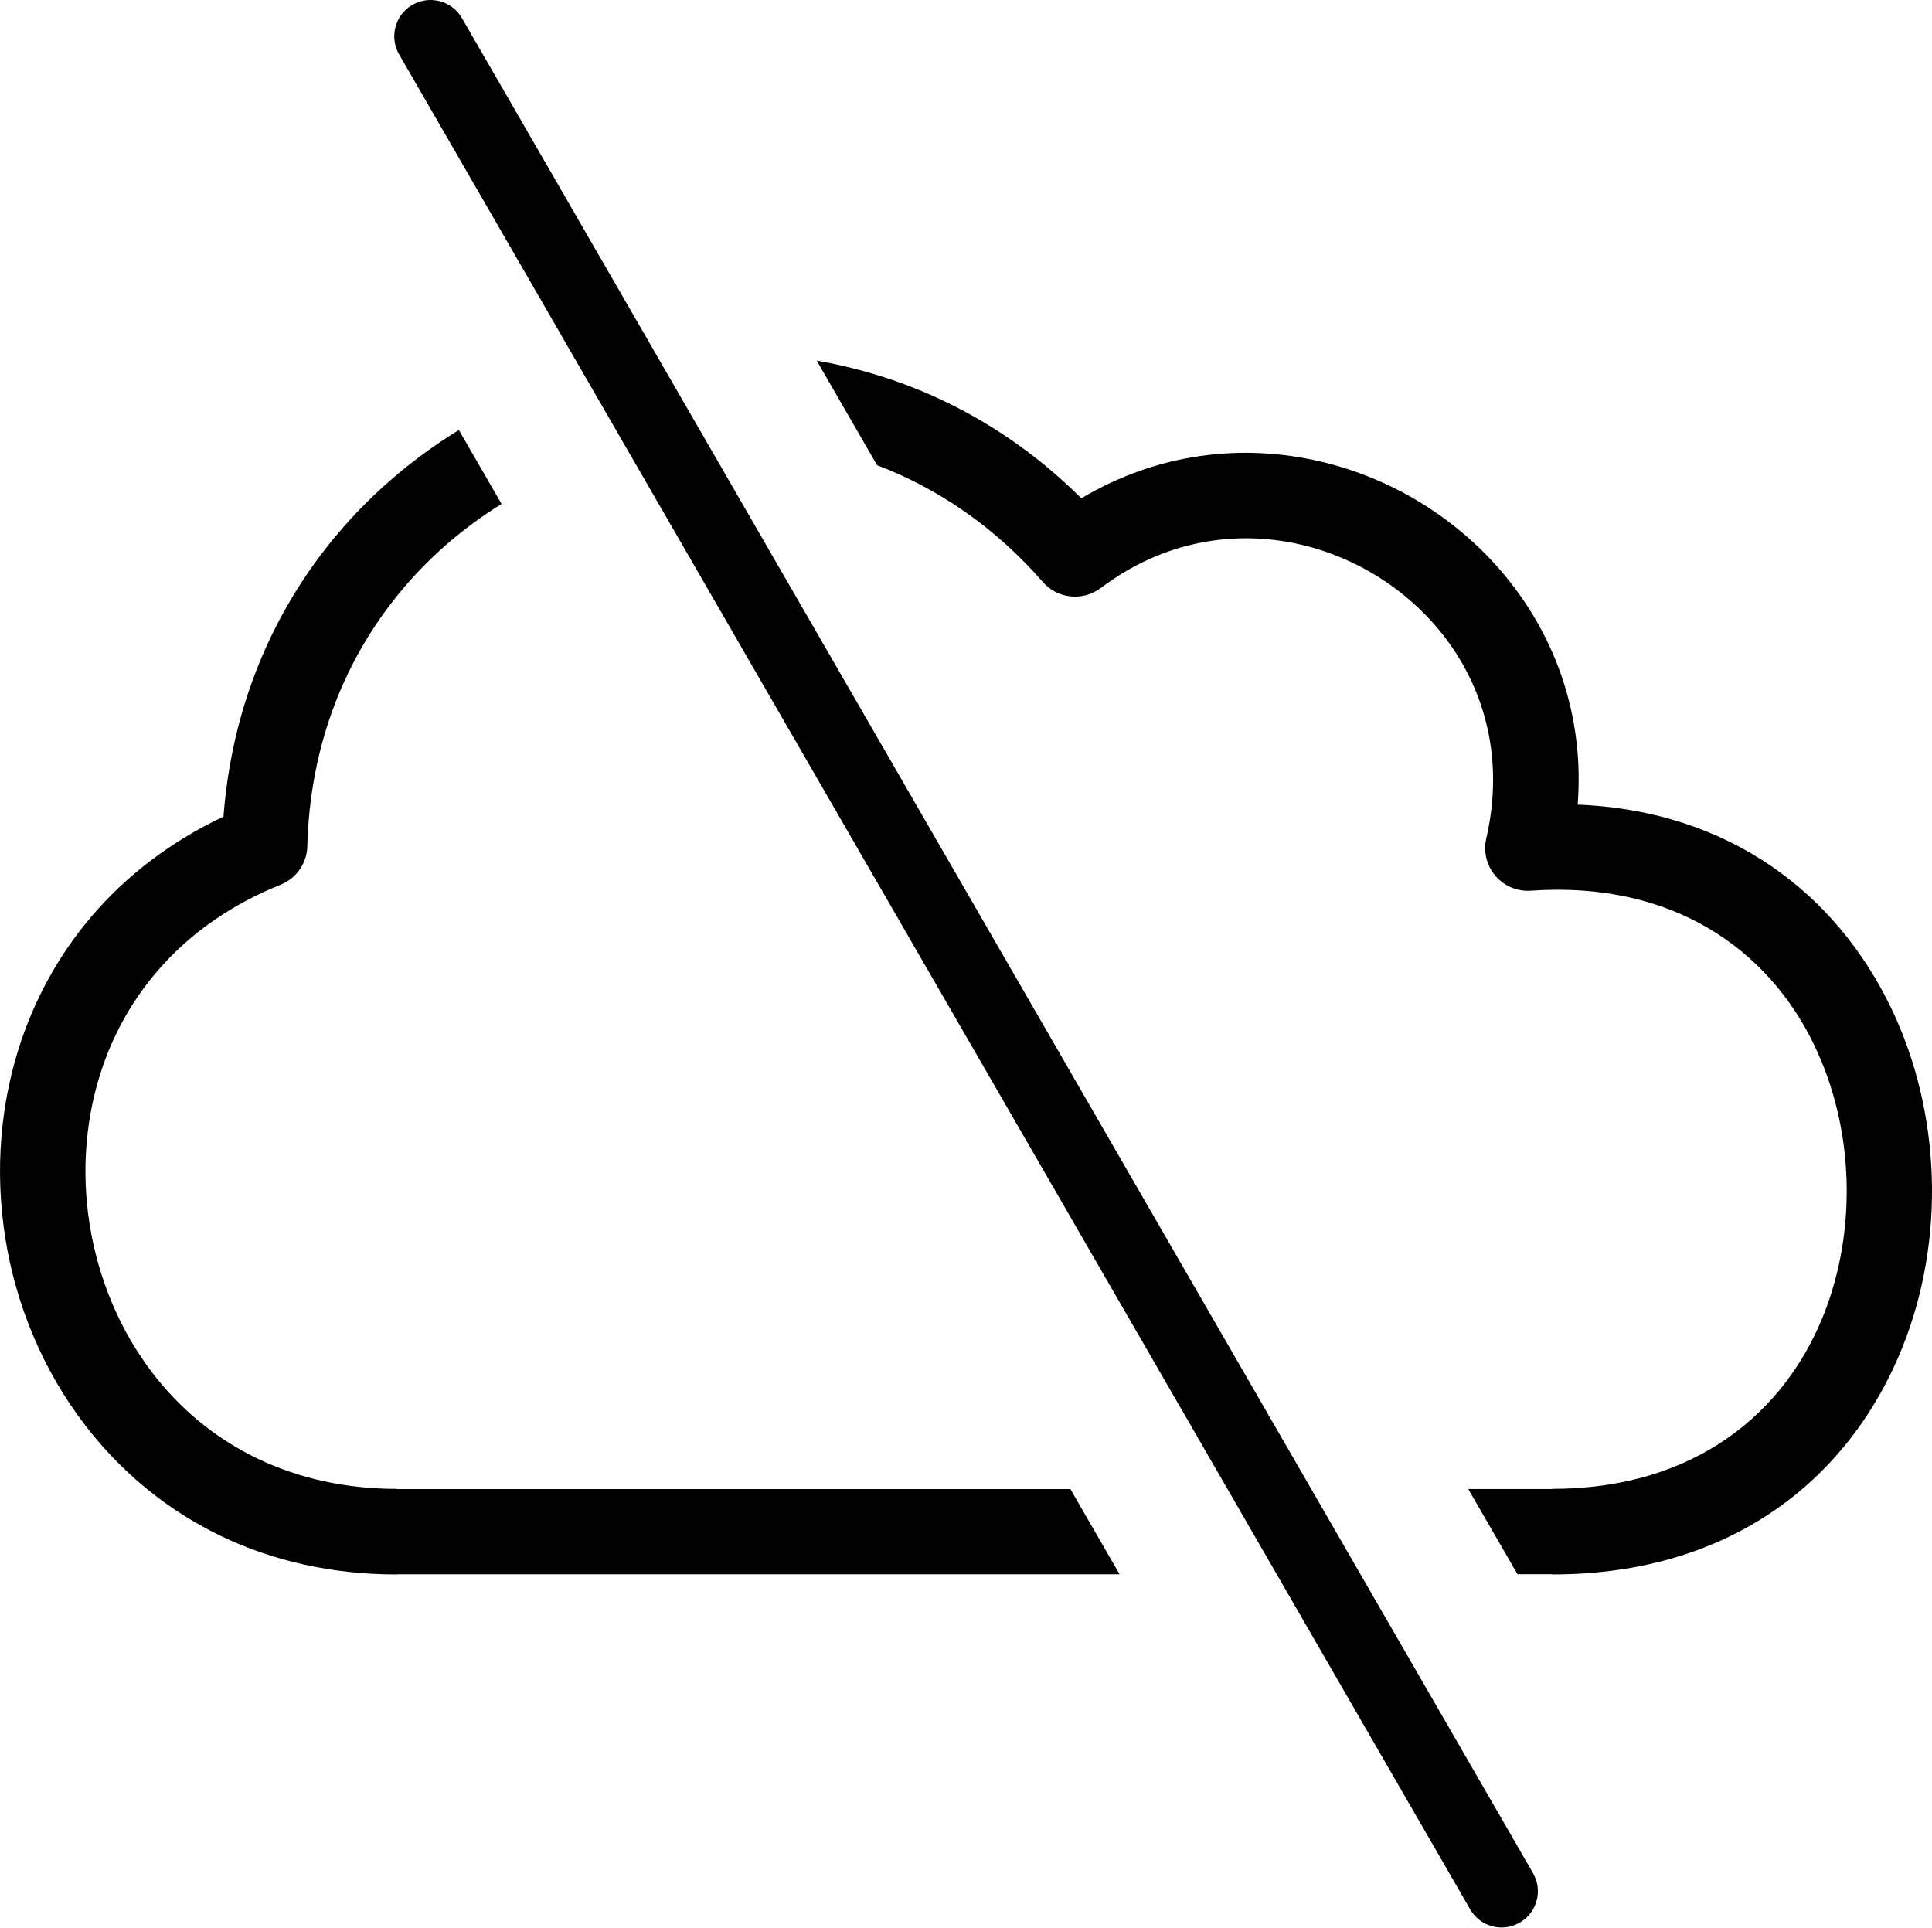
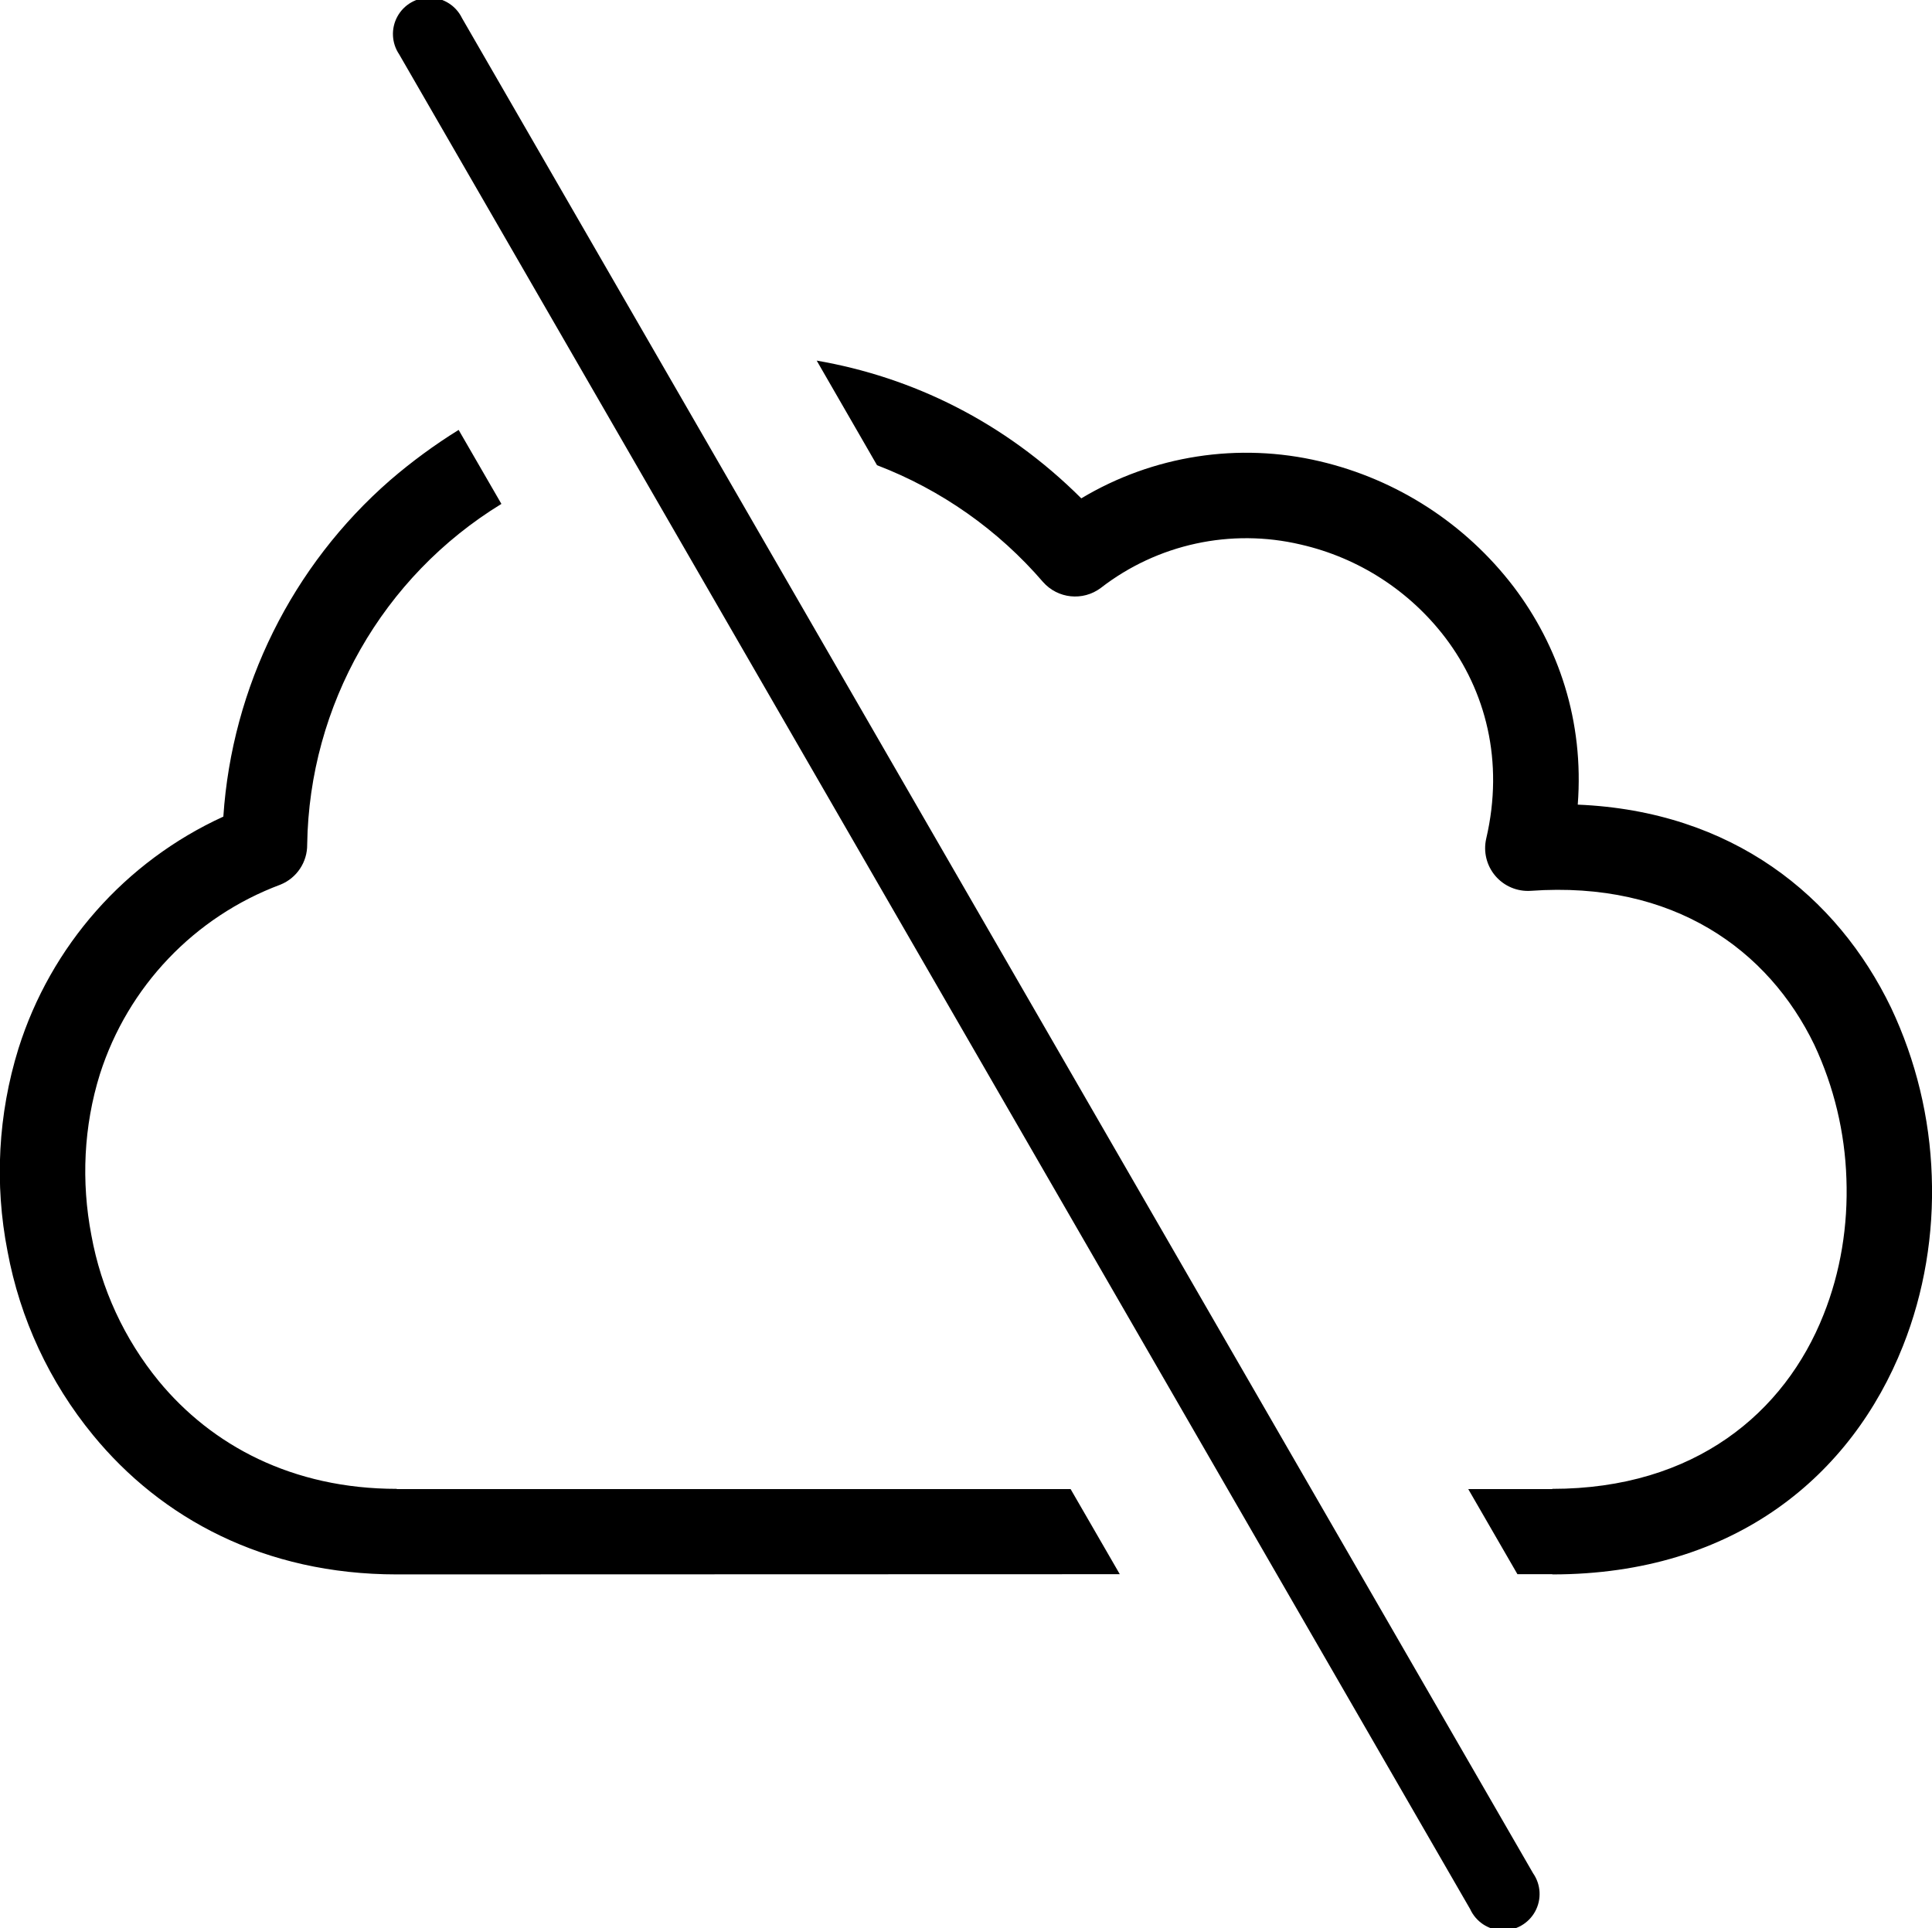
- <svg xmlns="http://www.w3.org/2000/svg" version="1.1" id="Layer_1" x="0px" y="0px" width="66.903" height="66.752" viewBox="5 -10 66.903 90.115" enable-background="new 0 0 100 100" xml:space="preserve">
-   <defs id="defs3071" />
-   <path clip-rule="evenodd" d="m 43.843,13.297 c 3.58,-2.133 7.535,-2.567 11.154,-1.727 1.795,0.417 3.502,1.146 5.033,2.134 1.541,0.995 2.911,2.252 4.024,3.721 2.102,2.772 3.292,6.286 2.993,10.193 7.221,0.294 12.134,4.274 14.649,9.499 1.171,2.432 1.809,5.139 1.903,7.863 0.095,2.71 -0.353,5.447 -1.351,7.96 -2.38,5.994 -7.812,10.669 -16.387,10.669 v -0.009 h -1.628 l -2.301,-3.984 h 3.929 v -0.008 c 6.671,0 10.868,-3.565 12.684,-8.137 0.791,-1.993 1.146,-4.184 1.069,-6.366 -0.075,-2.169 -0.582,-4.321 -1.513,-6.254 -2.132,-4.427 -6.572,-7.68 -13.252,-7.209 v 0 c -0.189,0.013 -0.384,-0.002 -0.578,-0.046 -1.074,-0.246 -1.746,-1.316 -1.5,-2.391 0.846,-3.639 -0.04,-6.912 -1.905,-9.373 -0.828,-1.092 -1.848,-2.028 -2.994,-2.768 -1.155,-0.745 -2.433,-1.293 -3.768,-1.603 -3.049,-0.708 -6.428,-0.186 -9.354,2.033 l -0.003,-0.003 c -0.826,0.625 -2.007,0.514 -2.7,-0.278 -2.26,-2.592 -4.924,-4.387 -7.752,-5.464 l -2.822,-4.889 c 4.453,0.771 8.77,2.852 12.37,6.437 l 0,0 z m 1.789,50.304 -2.301,-3.984 h -31.479 v -0.008 c -4.891,0 -8.663,-2.037 -11.129,-5.039 -1.605,-1.954 -2.674,-4.326 -3.152,-6.822 -0.478,-2.494 -0.361,-5.102 0.404,-7.528 1.178,-3.732 3.922,-7.049 8.433,-8.856 0.789,-0.316 1.264,-1.08 1.252,-1.882 0.176,-5.936 2.74,-10.743 6.508,-14.027 0.804,-0.701 1.665,-1.333 2.572,-1.895 l -1.996,-3.457 c -1.125,0.691 -2.197,1.476 -3.201,2.351 -4.299,3.748 -7.3,9.123 -7.804,15.724 -5.041,2.388 -8.167,6.383 -9.577,10.854 -0.964,3.059 -1.113,6.337 -0.514,9.466 0.6,3.127 1.954,6.117 3.997,8.604 3.186,3.877 8.007,6.508 14.208,6.508 v -0.008 h 33.779 z" id="path3061" style="fill-rule:evenodd" />
-   <path clip-rule="evenodd" d="m 11.949,-7.459 c -0.467,-0.813 -0.187,-1.849 0.625,-2.316 0.813,-0.466 1.849,-0.186 2.316,0.625 l 50.07,86.725 c 0.467,0.812 0.187,1.849 -0.626,2.314 -0.812,0.467 -1.849,0.187 -2.314,-0.625 l -50.071,-86.723 z" id="path3063" style="fill-rule:evenodd" />
+ <svg xmlns="http://www.w3.org/2000/svg" xml:space="preserve" width="66.9" height="66.75" viewBox="5 -10 66.9 90.12">
+   <path d="M43.84 13.3A15 15 0 0 1 55 11.57a16 16 0 0 1 9.05 5.86c2.1 2.77 3.3 6.28 3 10.19 7.22.3 12.13 4.27 14.65 9.5a20 20 0 0 1 1.9 7.86c.1 2.71-.35 5.45-1.35 7.96-2.38 6-7.81 10.67-16.39 10.67v-.01h-1.63l-2.3-3.98h3.93v-.01c6.67 0 10.87-3.57 12.68-8.14.8-2 1.15-4.18 1.07-6.36a16 16 0 0 0-1.5-6.26c-2.14-4.43-6.58-7.68-13.26-7.2a2 2 0 0 1-2.08-2.44c.85-3.64-.04-6.92-1.9-9.38a11.8 11.8 0 0 0-6.77-4.37 11.1 11.1 0 0 0-9.35 2.03 2 2 0 0 1-2.7-.28 19.4 19.4 0 0 0-7.76-5.46l-2.82-4.89c4.46.77 8.77 2.85 12.37 6.44m1.8 50.3-2.3-3.98H11.84v-.01c-4.89 0-8.66-2.04-11.13-5.04a15 15 0 0 1-3.15-6.82c-.48-2.5-.36-5.1.4-7.53a14 14 0 0 1 8.44-8.86 2 2 0 0 0 1.25-1.88 19 19 0 0 1 9.08-15.92l-2-3.46q-1.69 1.05-3.2 2.35a22.9 22.9 0 0 0-7.8 15.73 17.8 17.8 0 0 0-9.58 10.85 19.4 19.4 0 0 0-.51 9.47 19 19 0 0 0 4 8.6c3.18 3.88 8 6.51 14.2 6.51zM11.95-7.46a1.7 1.7 0 1 1 2.94-1.69l50.07 86.73a1.7 1.7 0 1 1-2.94 1.68z" clip-rule="evenodd" fill-rule="evenodd" />
</svg>
